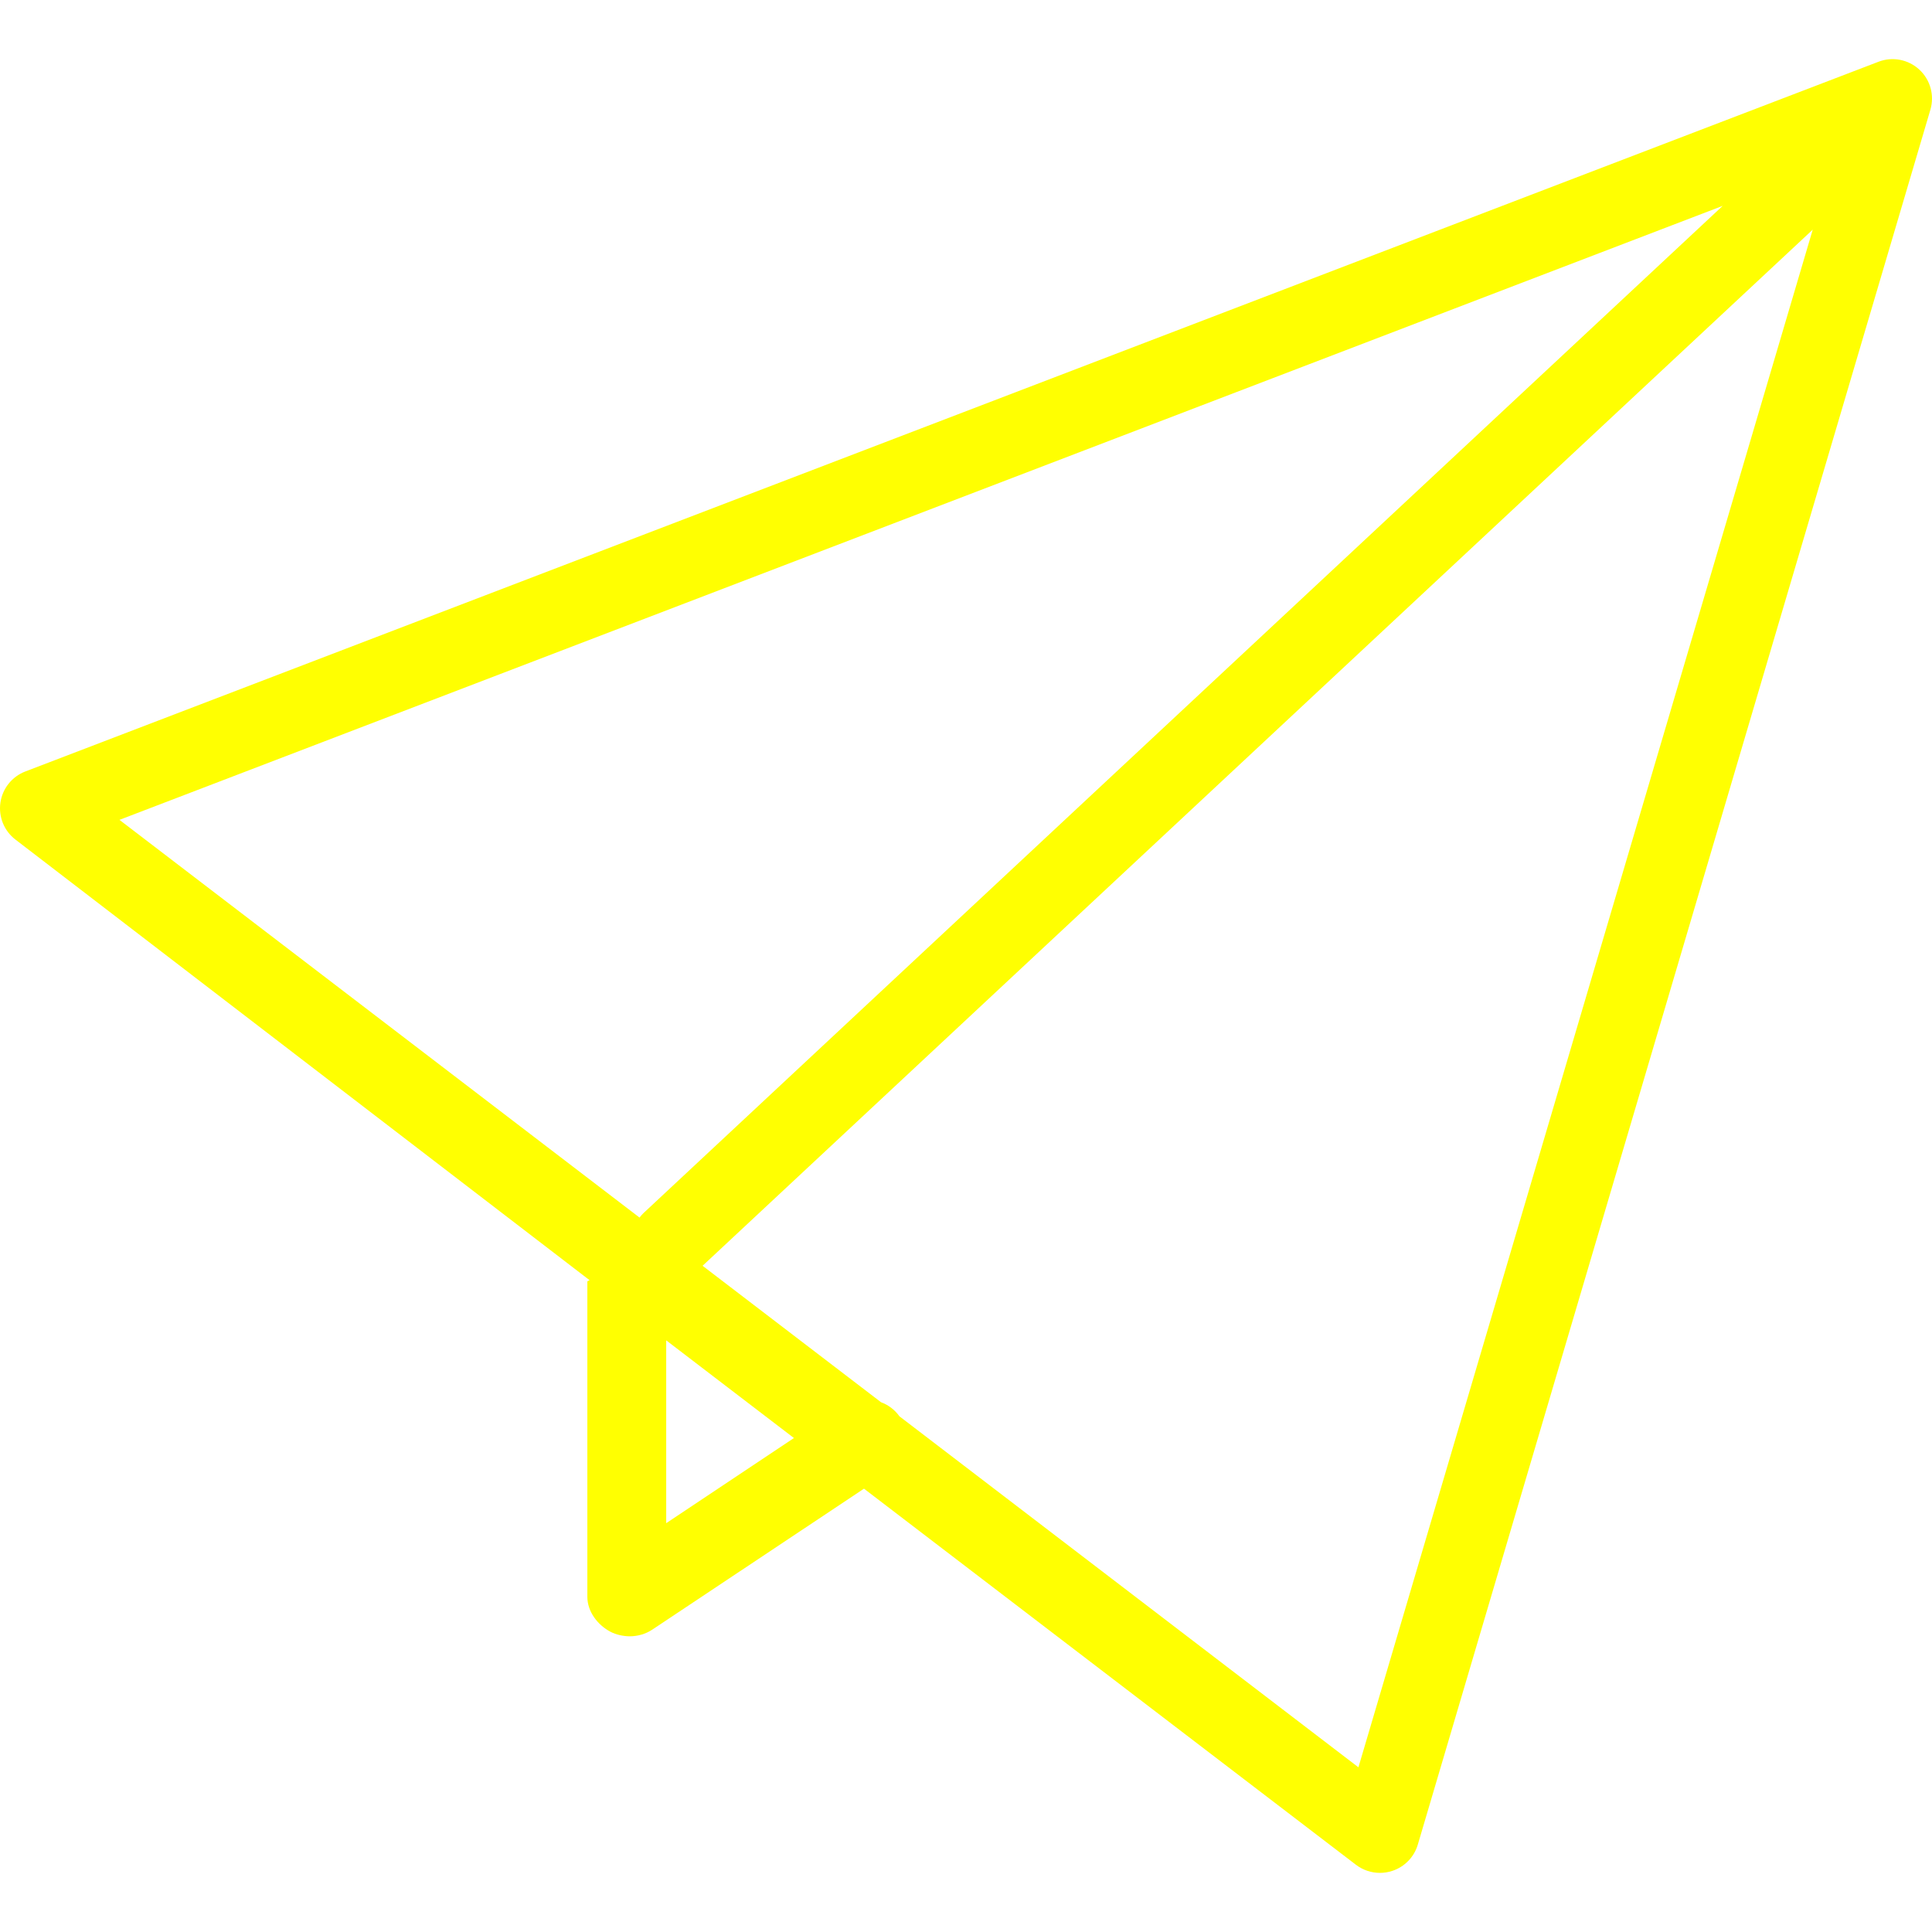
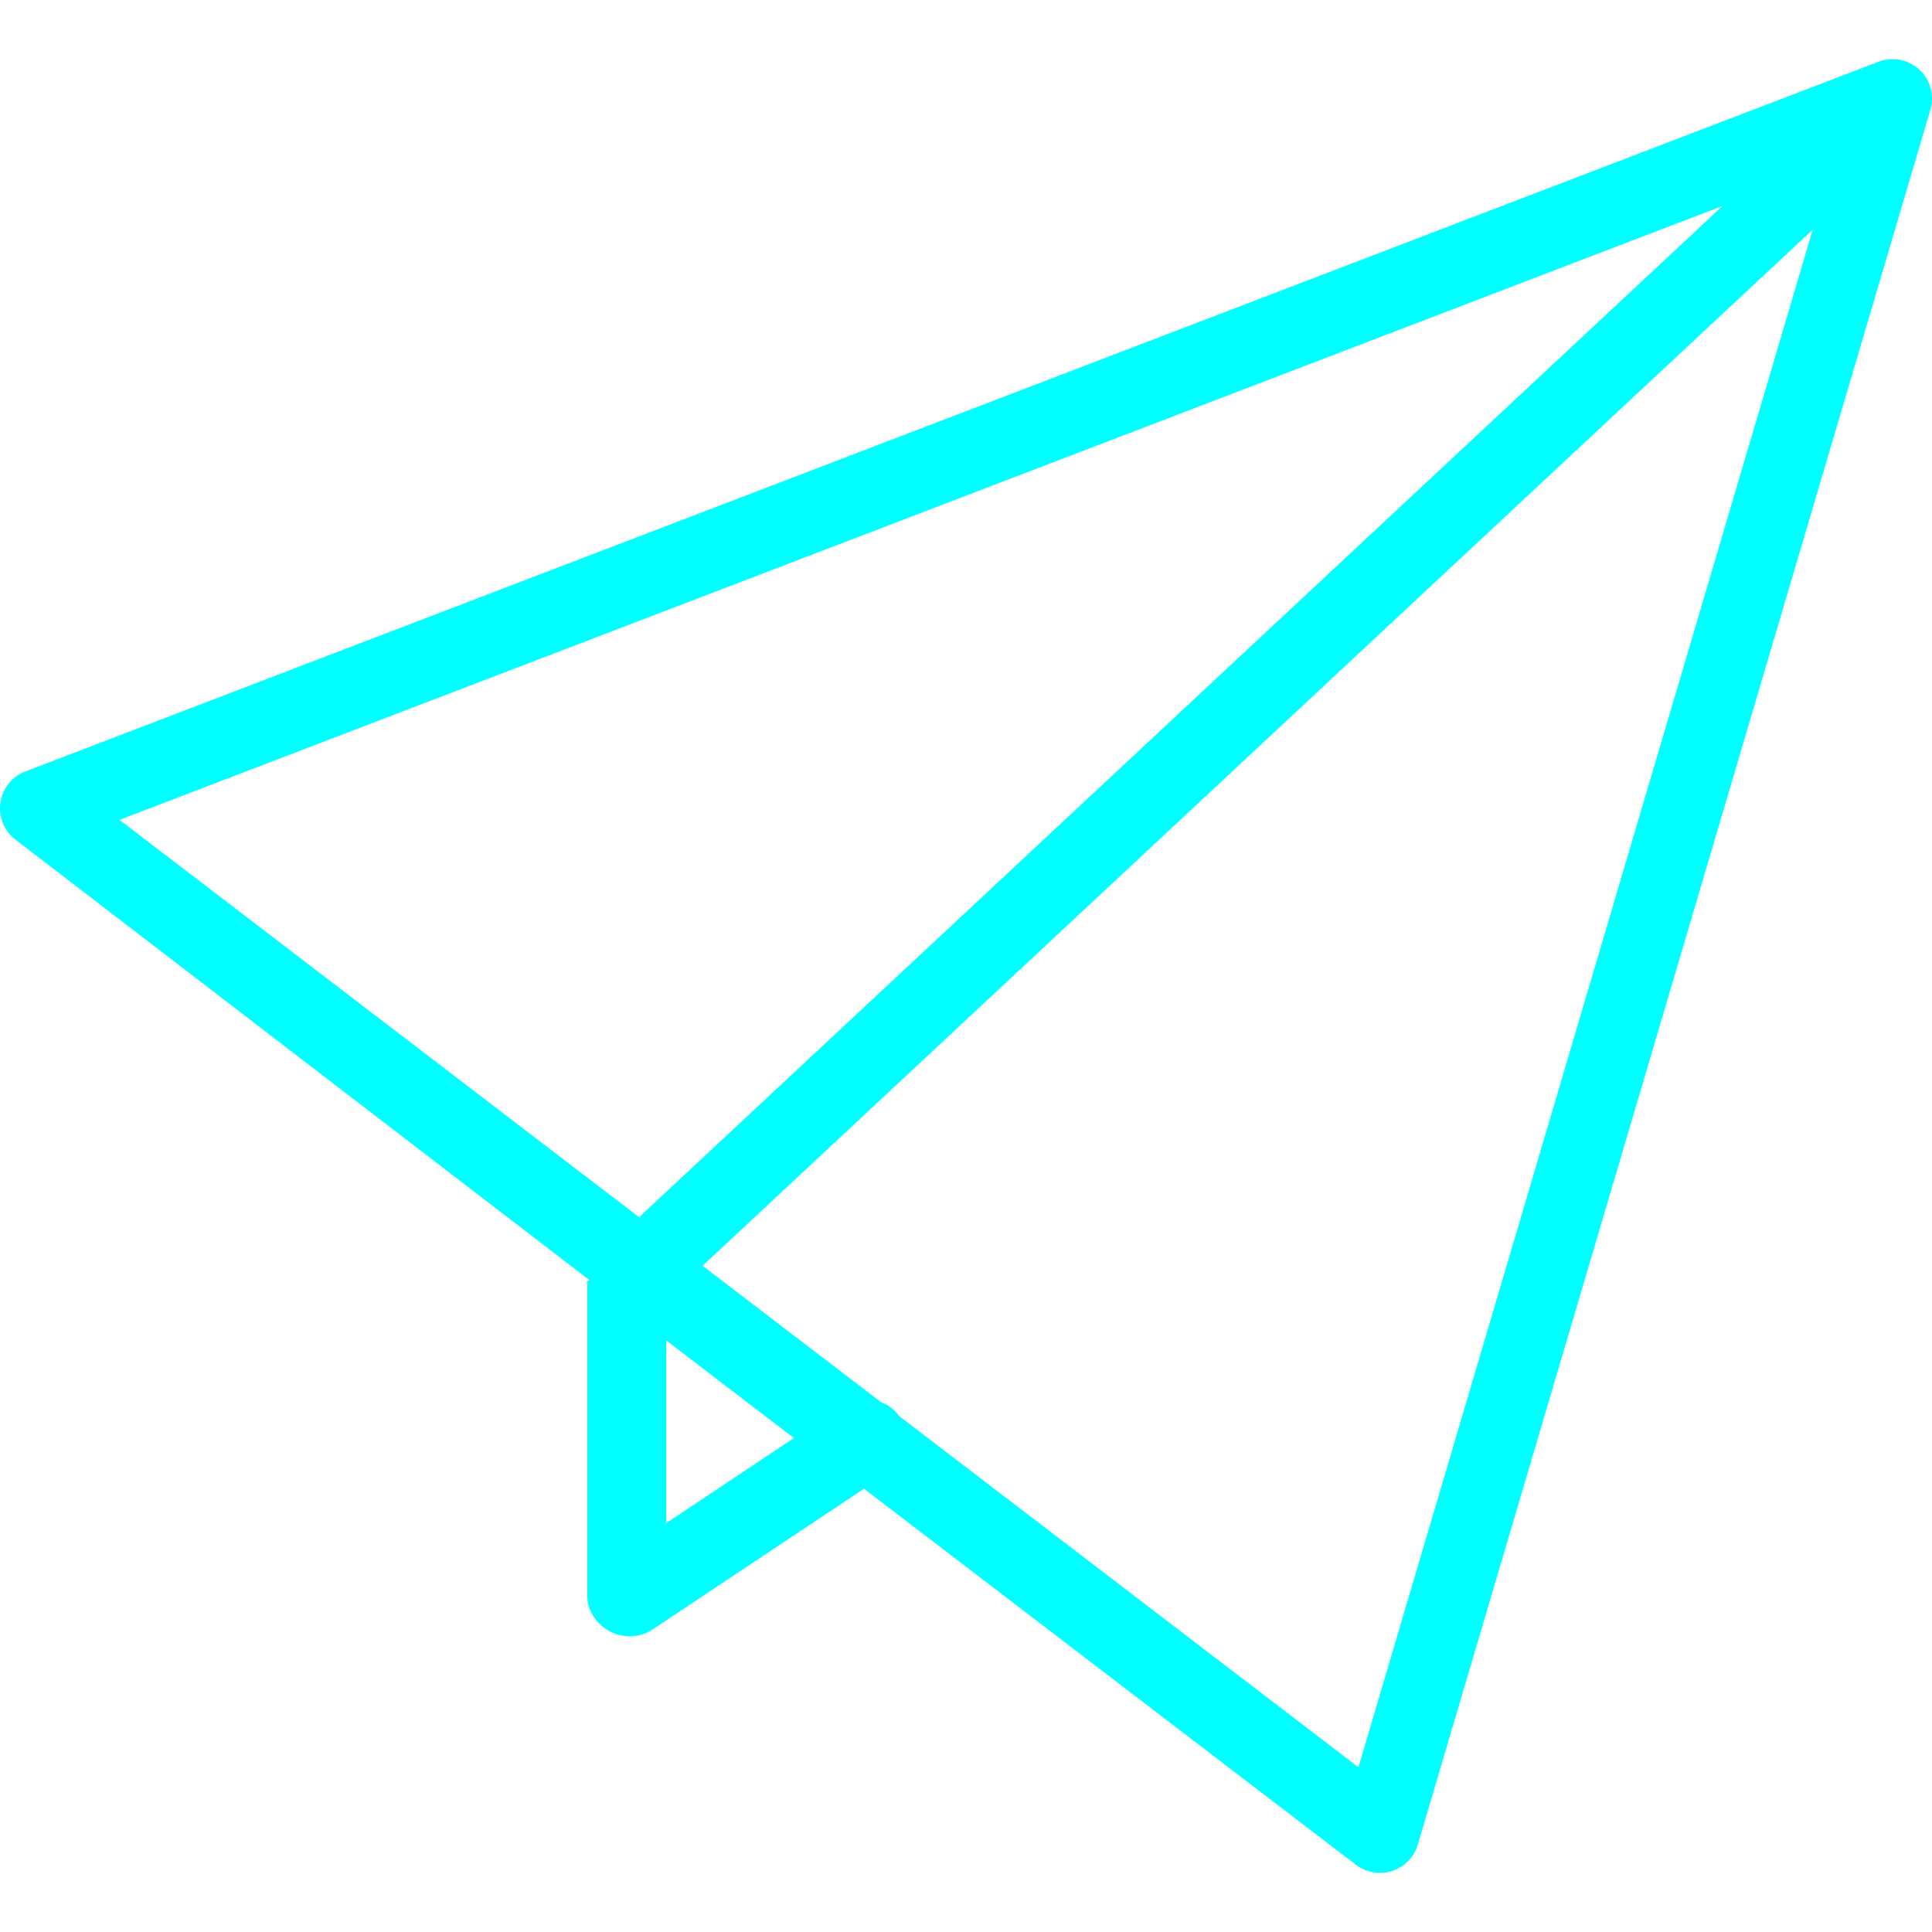
- <svg xmlns="http://www.w3.org/2000/svg" fill="#ffff01" height="800px" width="800px" version="1.1" id="Layer_1" viewBox="0 0 512 512" xml:space="preserve">
+ <svg xmlns="http://www.w3.org/2000/svg" fill="#00ffff" height="800px" width="800px" version="1.1" id="Layer_1" viewBox="0 0 512 512" xml:space="preserve">
  <g>
    <g>
      <path d="M508.645,18.449c-2.929-2.704-7.133-3.51-10.826-2.085L6.715,204.446c-3.541,1.356-6.066,4.515-6.607,8.264    c-0.541,3.75,0.985,7.496,3.995,9.796l152.127,116.747c-0.004,0.116-0.575,0.224-0.575,0.342v83.592    c0,3.851,2.663,7.393,6.061,9.213c1.541,0.827,3.51,1.236,5.199,1.236c2.026,0,4.181-0.593,5.931-1.756l56.12-37.367    l130.369,99.669c1.848,1.413,4.099,2.149,6.365,2.149c1.087,0,2.186-0.169,3.248-0.516c3.27-1.066,5.811-3.672,6.786-6.974    L511.571,29.082C512.698,25.271,511.563,21.148,508.645,18.449z M170.506,321.508c-0.385,0.36-0.7,0.763-1.019,1.163    L31.659,217.272L456.525,54.557L170.506,321.508z M176.552,403.661v-48.454l33.852,25.887L176.552,403.661z M359.996,468.354    l-121.63-93.012c-1.263-1.77-2.975-3.029-4.883-3.733l-47.29-36.163L480.392,60.86L359.996,468.354z" />
    </g>
  </g>
</svg>
